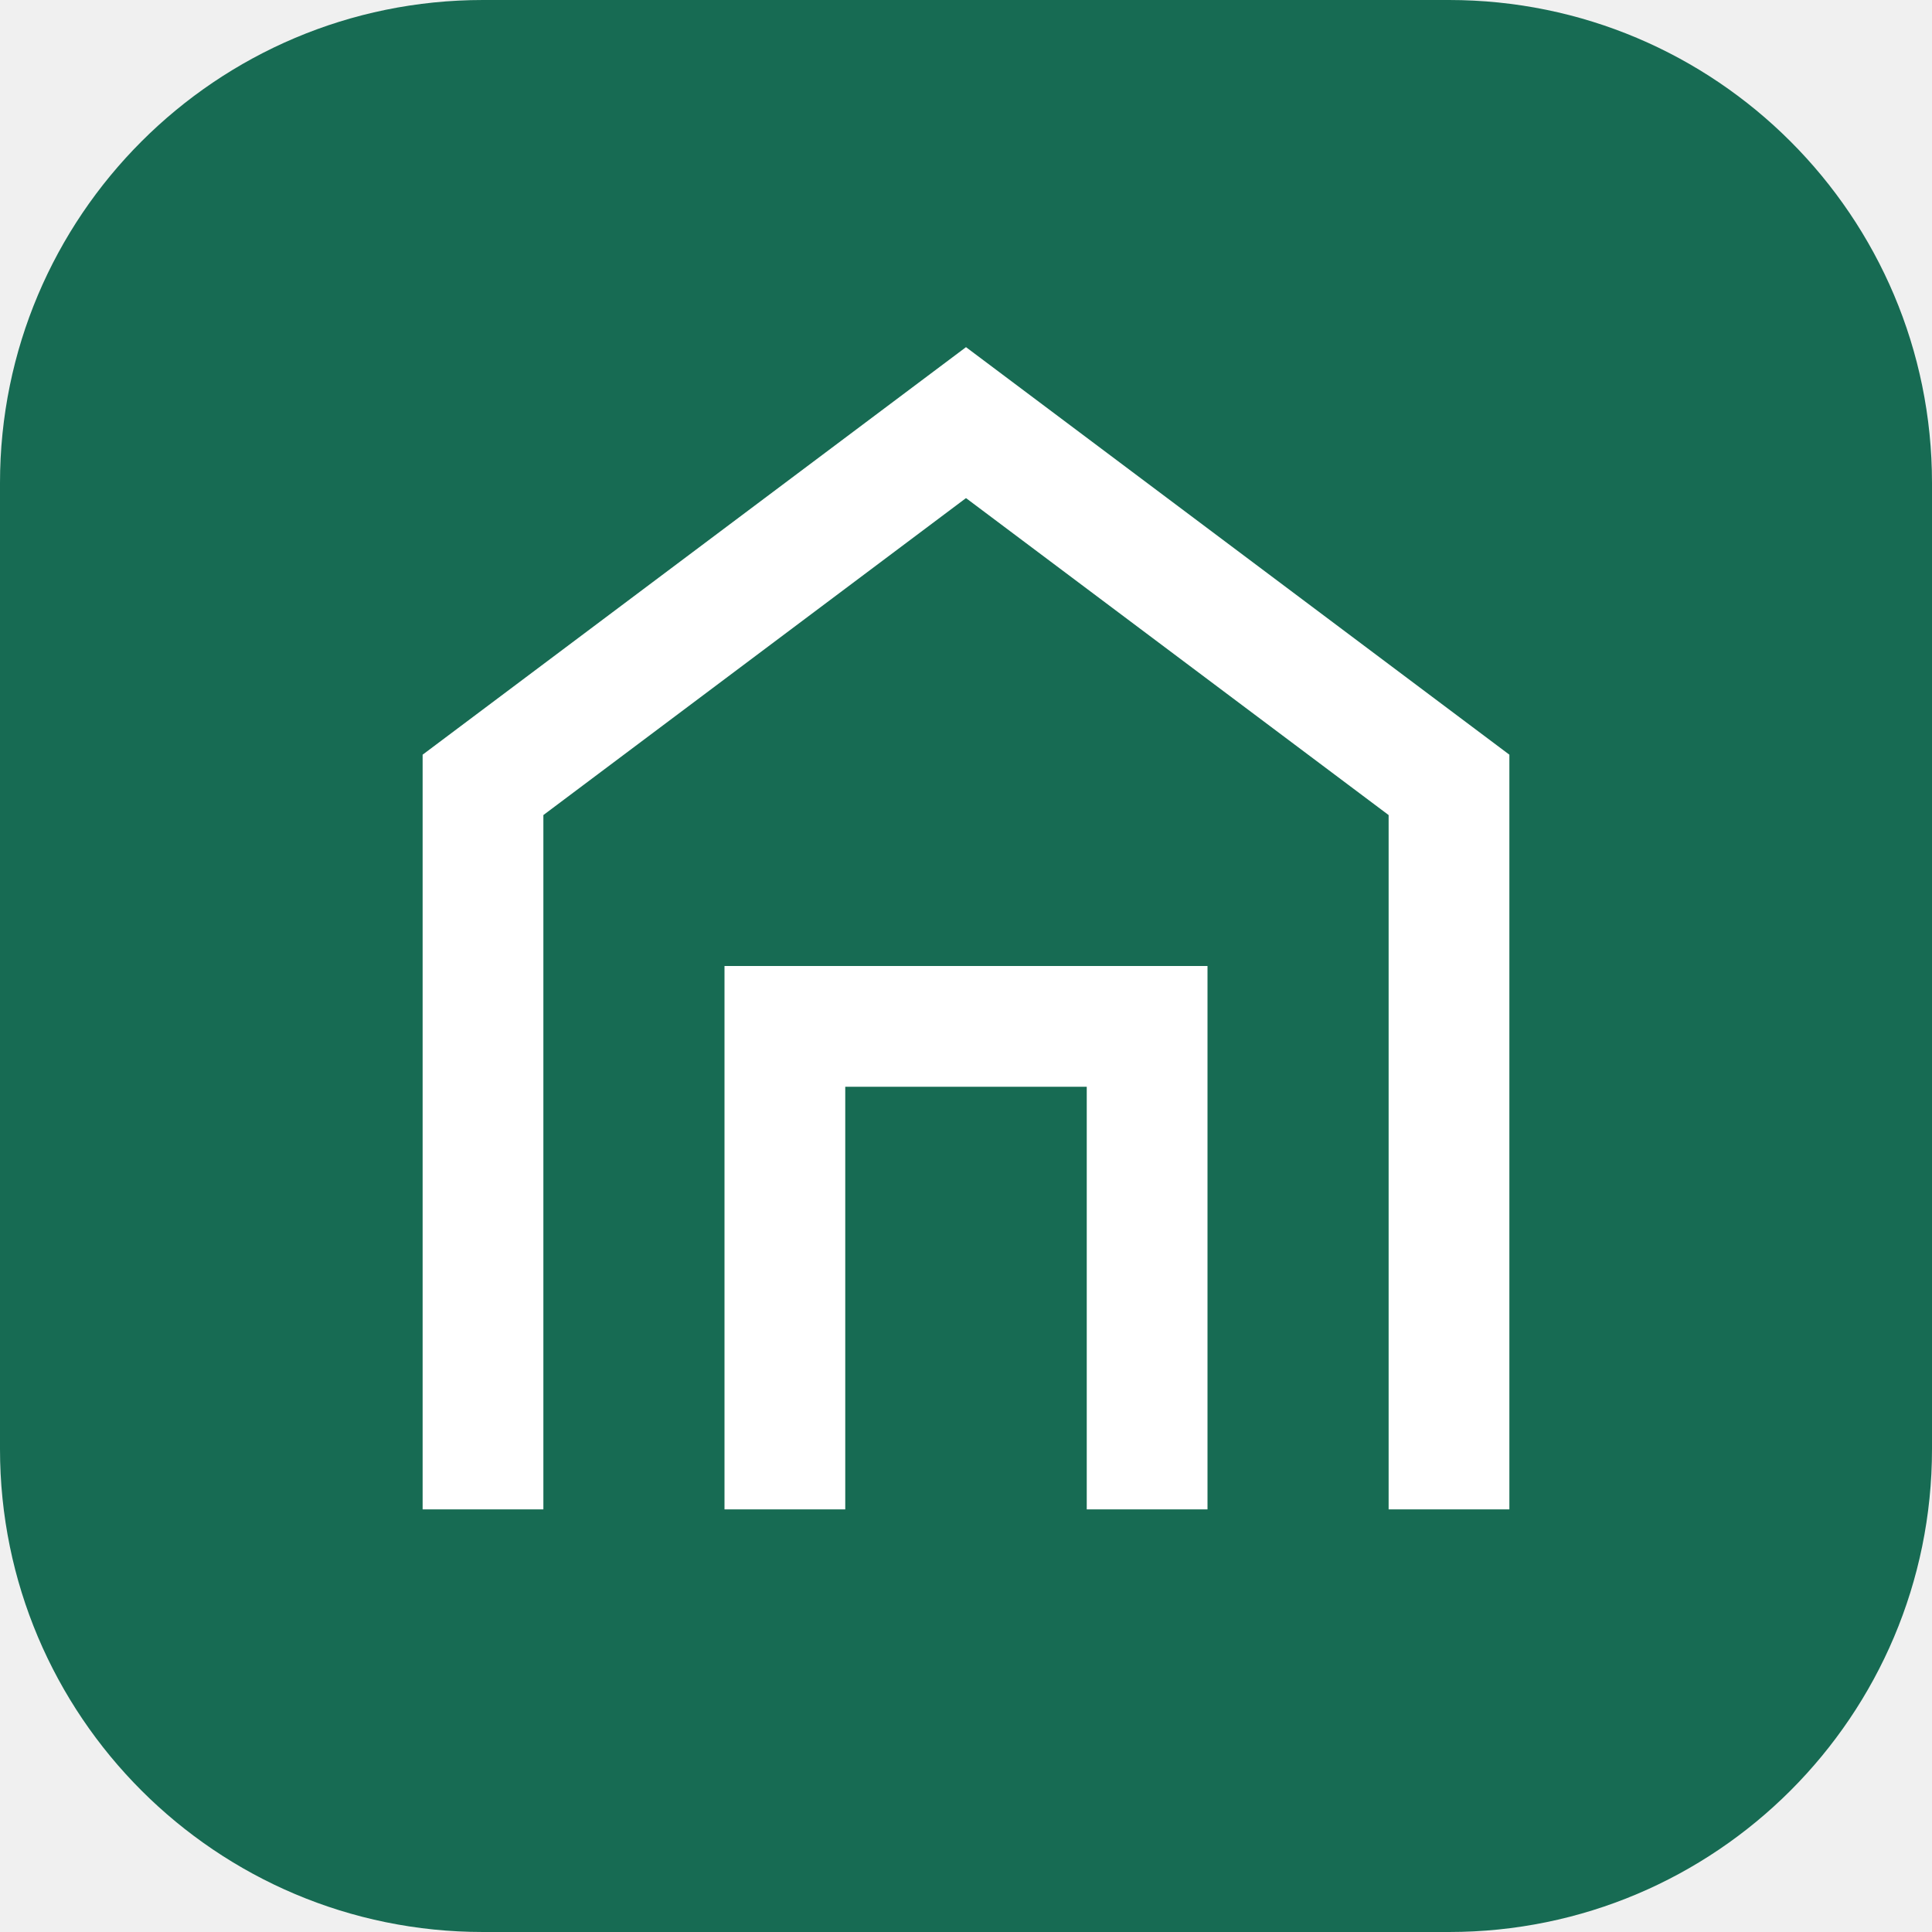
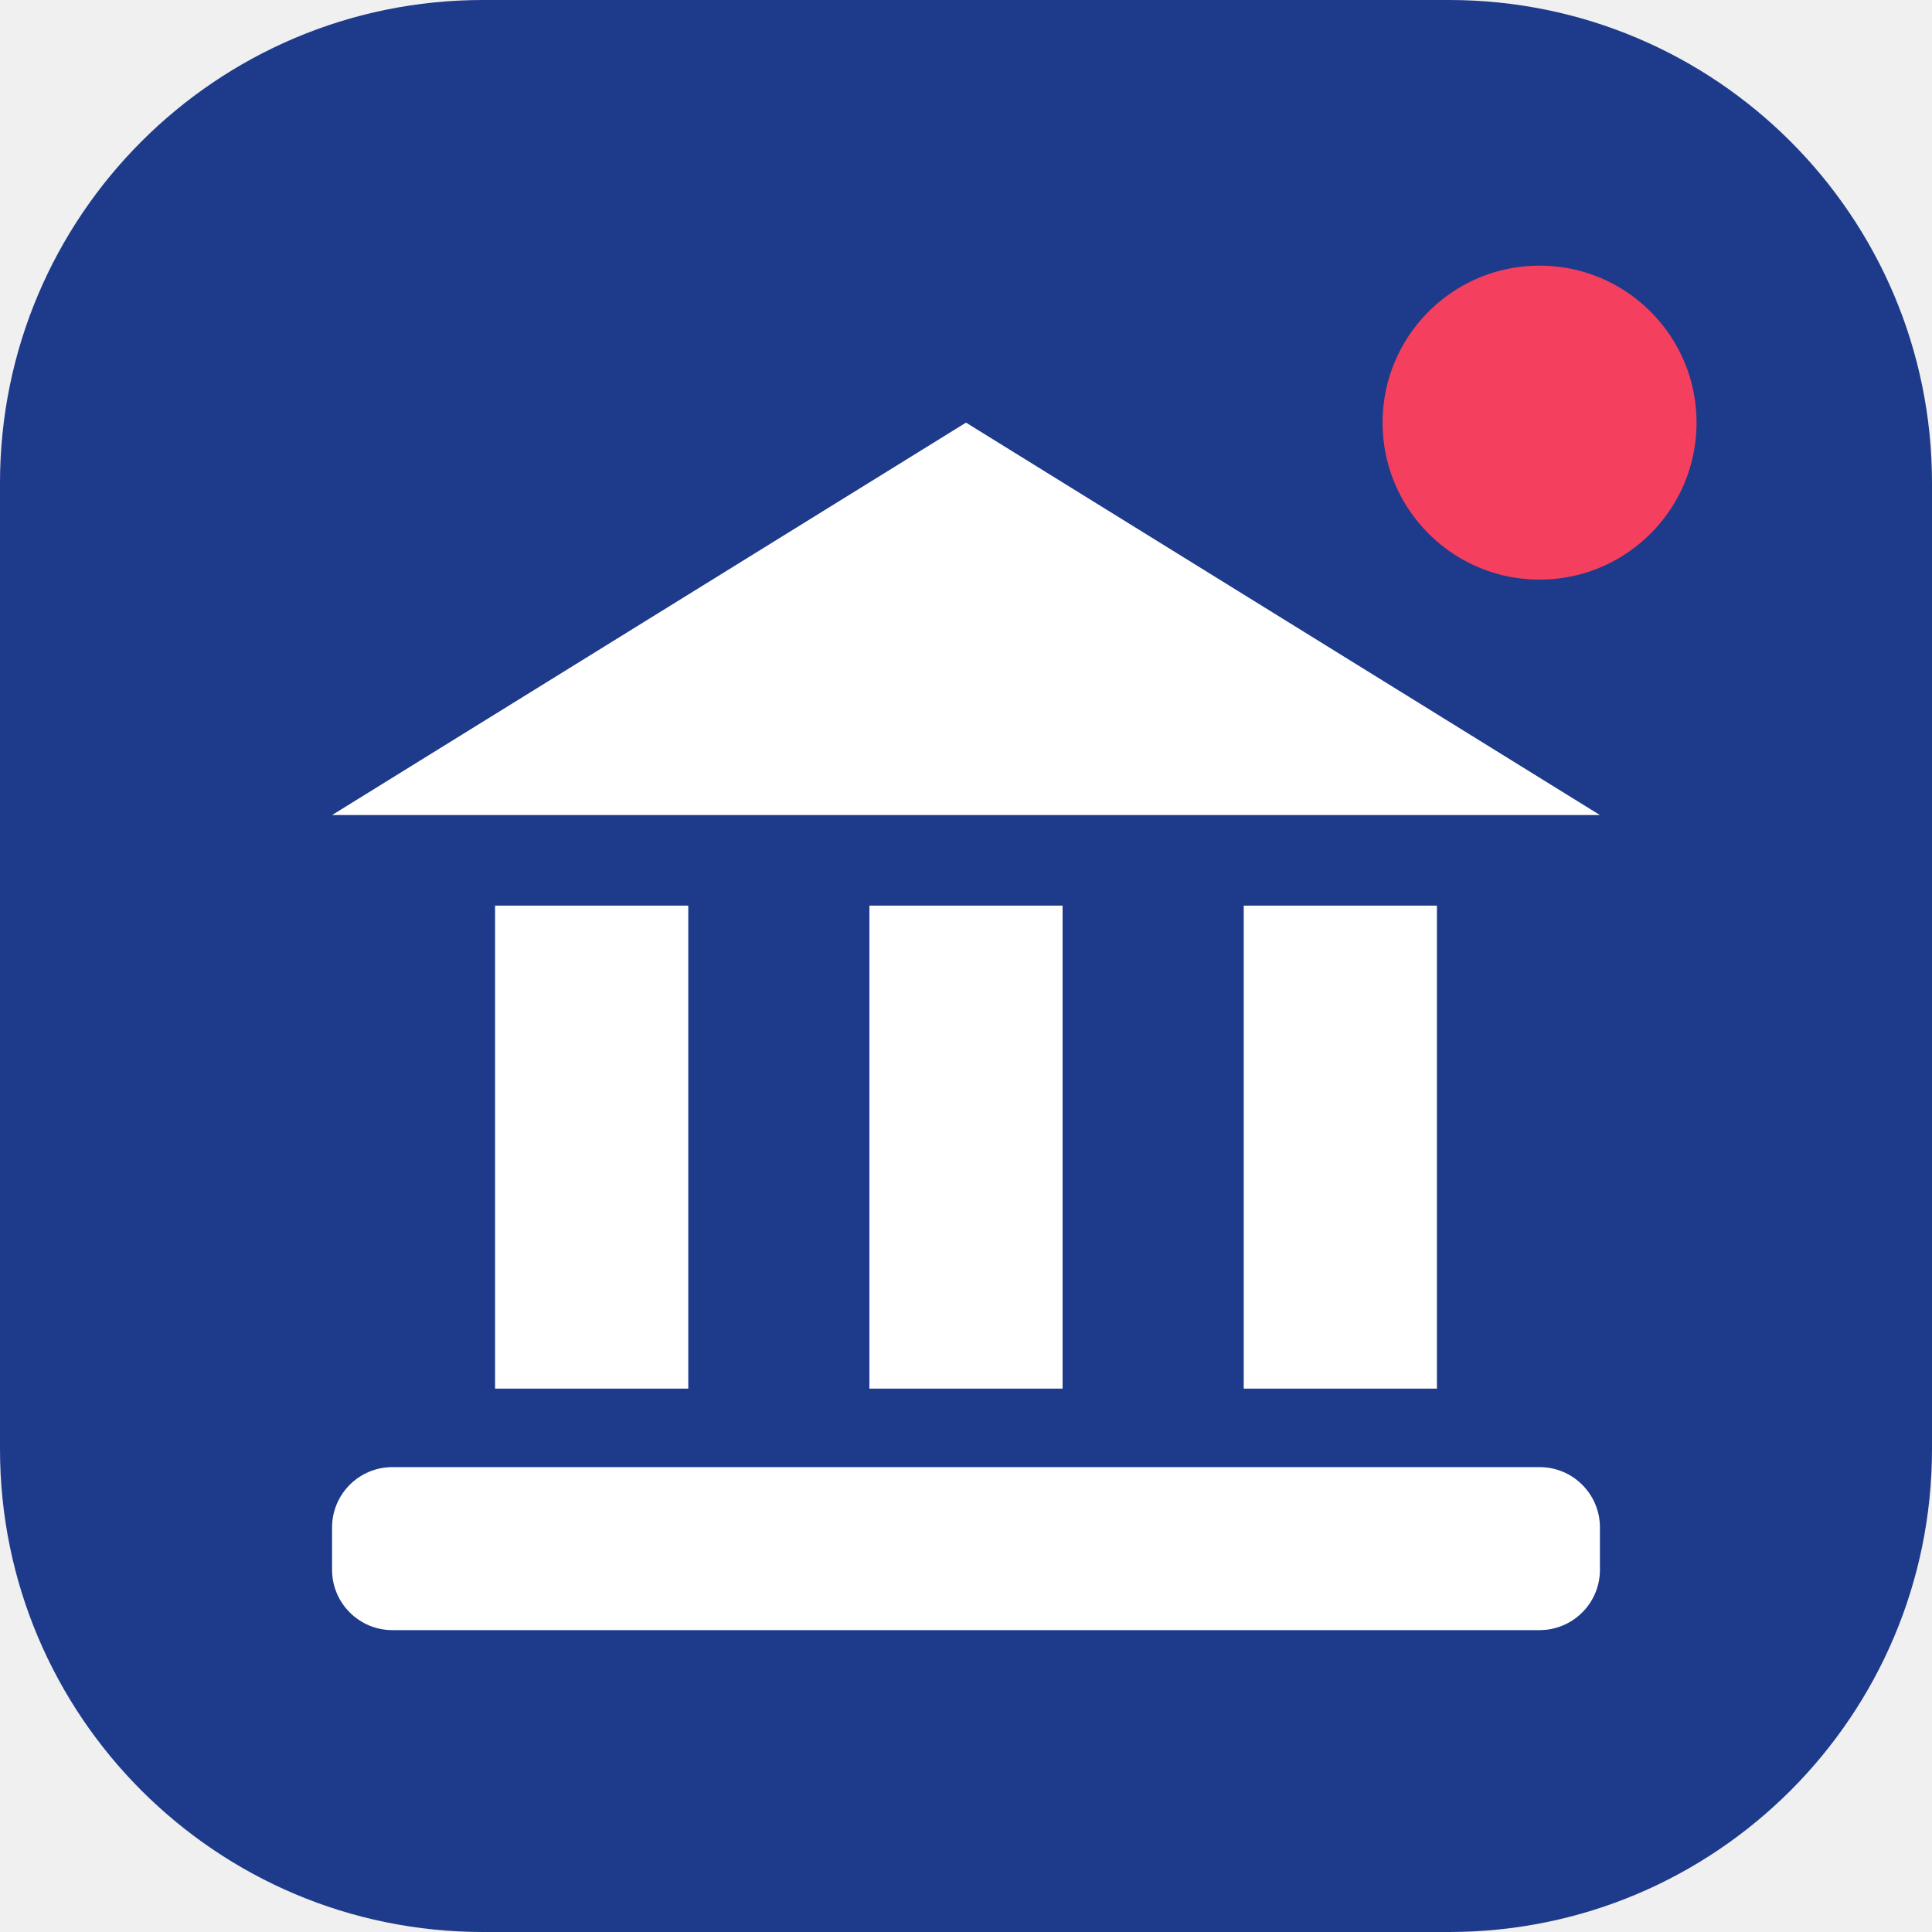
<svg xmlns="http://www.w3.org/2000/svg" viewBox="0 0 32 32">
-   <rect width="32" height="32" rx="8" fill="#176b53" />
-   <path d="M8 25V13l8-6 8 6v12M13 25v-8h6v8" fill="none" stroke="white" stroke-width="2" />
+   <rect width="32" height="32" rx="8" fill="#1e3a8a" />
+   <path d="M5.5 13.5 16 7l10.5 6.5z" fill="#fff" />
+   <rect x="8.2" y="15" width="3.2" height="8" fill="#fff" />
+   <rect x="14.4" y="15" width="3.2" height="8" fill="#fff" />
+   <rect x="20.6" y="15" width="3.2" height="8" fill="#fff" />
+   <rect x="5.5" y="24.3" width="21" height="2.7" rx="1" fill="#fff" />
+   <circle cx="25.5" cy="7" r="3.4" fill="#f43f5e" stroke="#1e3a8a" stroke-width="1.6" />
</svg>
